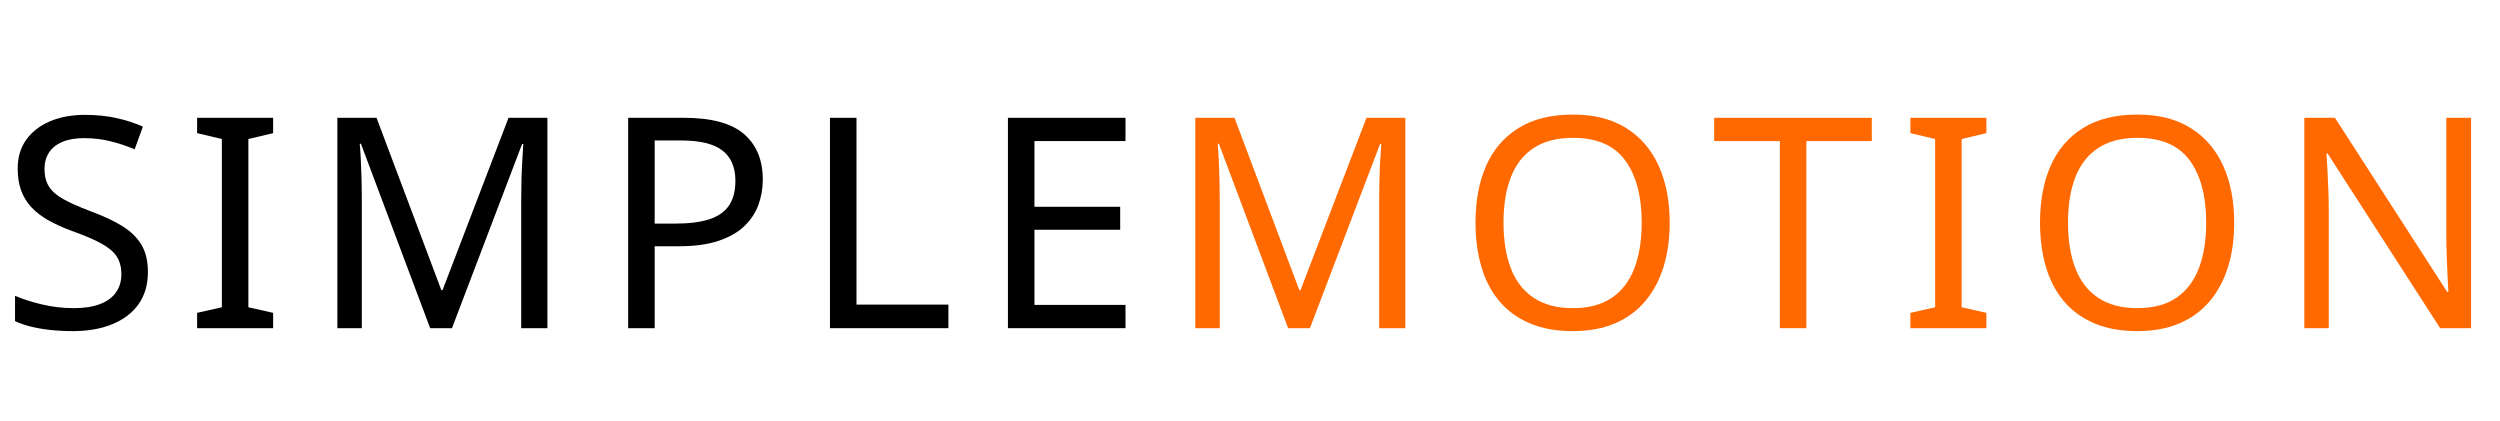
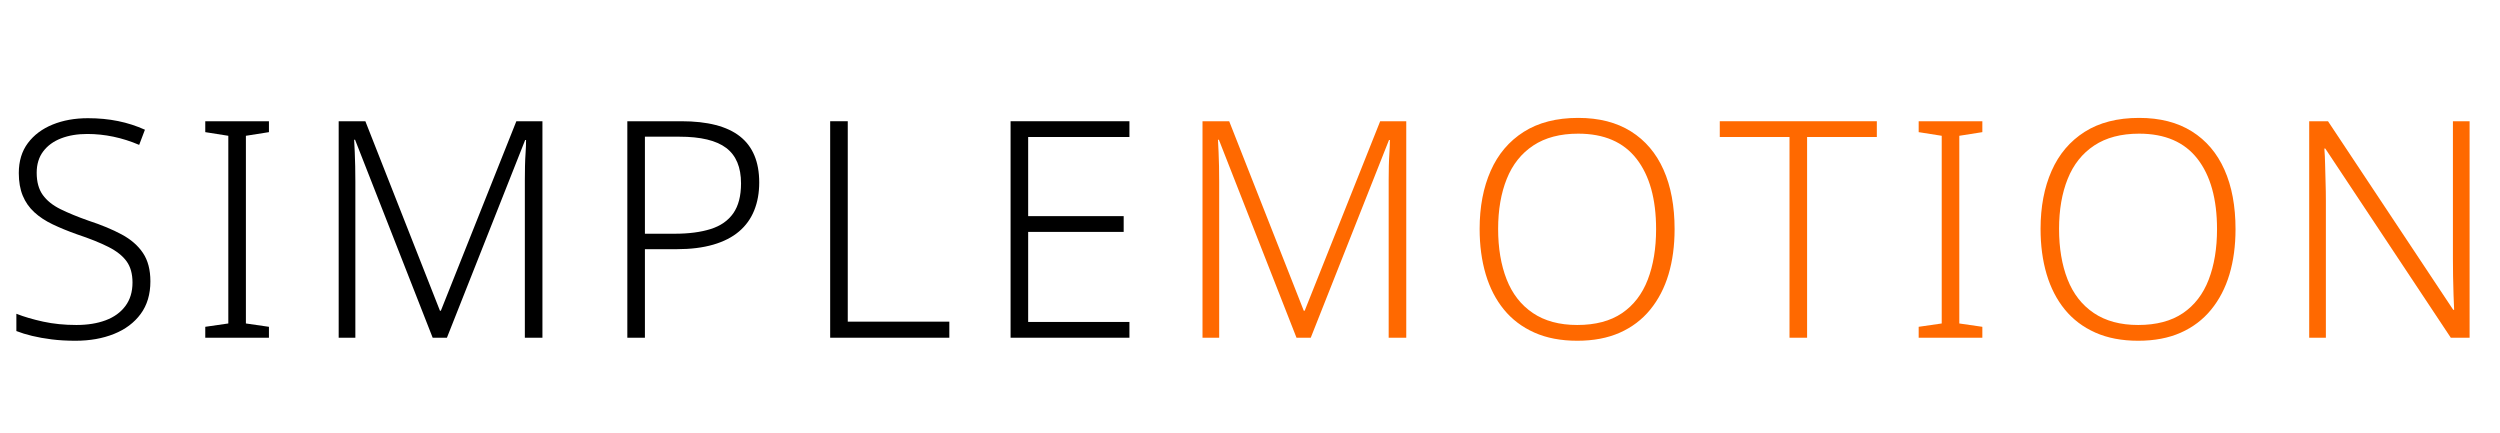
- <svg xmlns="http://www.w3.org/2000/svg" version="1.1" width="297.1" height="50.0" viewBox="0 0 297.1 50.0">
+ <svg xmlns="http://www.w3.org/2000/svg" version="1.1" width="288.7" height="50.0" viewBox="0 0 288.7 50.0">
  <g style="fill:#000000;stroke:none" transform="translate(0,39.000) scale(0.035014,-0.035014)">
-     <path transform="translate(0,0)" d="M502 191Q502 127 471.0 82.5Q440 38 382.5 14.0Q325 -10 247 -10Q207 -10 170.5 -6.0Q134 -2 104.0 5.5Q74 13 51 24V110Q87 94 140.5 81.0Q194 68 251 68Q304 68 340.0 82.0Q376 96 394.0 122.0Q412 148 412 183Q412 218 397.0 242.0Q382 266 345.5 286.5Q309 307 244 330Q198 347 163.5 366.5Q129 386 106.0 411.0Q83 436 71.5 468.0Q60 500 60 542Q60 599 89.0 639.5Q118 680 169.5 702.0Q221 724 288 724Q347 724 396.0 713.0Q445 702 485 684L457 607Q420 623 376.5 634.0Q333 645 286 645Q241 645 211.0 632.0Q181 619 166.0 595.5Q151 572 151 541Q151 505 166.0 481.0Q181 457 215.0 438.0Q249 419 307 397Q370 374 413.5 347.5Q457 321 479.5 284.0Q502 247 502 191Z" />
-     <path transform="translate(629,0)" d="M298 0H40V52L124 71V642L40 662V714H298V662L214 642V71L298 52Z" />
-     <path transform="translate(1048,0)" d="M412 0 177 626H173Q175 606 176.5 575.0Q178 544 179.0 507.5Q180 471 180 433V0H97V714H230L450 129H454L678 714H810V0H721V439Q721 474 722.0 508.5Q723 543 725.0 573.5Q727 604 728 625H724L486 0Z" />
-     <path transform="translate(2035,0)" d="M286 714Q426 714 490.0 659.0Q554 604 554 504Q554 460 539.5 419.5Q525 379 492.0 347.0Q459 315 404.0 296.5Q349 278 269 278H187V0H97V714ZM278 637H187V355H259Q327 355 372.0 369.5Q417 384 439.0 416.0Q461 448 461 500Q461 569 417.0 603.0Q373 637 278 637Z" />
-     <path transform="translate(2720,0)" d="M97 0V714H187V80H499V0Z" />
-     <path transform="translate(3324,0)" d="M496 0H97V714H496V635H187V412H478V334H187V79H496Z" />
+     <path transform="translate(0,0)" d="M496 186Q496 122 464.0 78.5Q432 35 376.0 12.5Q320 -10 249 -10Q206 -10 170.5 -5.5Q135 -1 106.0 6.0Q77 13 54 22V79Q92 64 142.5 53.0Q193 42 252 42Q307 42 348.5 57.5Q390 73 413.5 104.5Q437 136 437 182Q437 225 417.5 252.0Q398 279 357.5 299.5Q317 320 254 341Q209 357 173.5 374.0Q138 391 113.0 414.0Q88 437 75.0 468.5Q62 500 62 543Q62 602 92.0 642.0Q122 682 173.5 703.0Q225 724 290 724Q343 724 389.5 714.5Q436 705 478 686L459 636Q417 654 374.0 663.0Q331 672 288 672Q239 672 201.5 657.5Q164 643 142.5 614.5Q121 586 121 544Q121 499 141.0 471.0Q161 443 199.5 424.0Q238 405 292 386Q356 365 401.5 340.5Q447 316 471.5 279.5Q496 243 496 186Z" />
+     <path transform="translate(626,0)" d="M261 0H51V36L127 47V666L51 678V714H261V678L185 666V47L261 36Z" />
+     <path transform="translate(1017,0)" d="M410 0 154 653H151Q152 635 153.0 612.5Q154 590 154.5 565.5Q155 541 155 515V0H100V714H188L434 89H437L686 714H772V0H714V521Q714 543 714.5 566.0Q715 589 716.5 611.0Q718 633 718 652H715L457 0Z" />
+     <path transform="translate(1969,0)" d="M278 714Q408 714 471.5 664.0Q535 614 535 512Q535 461 518.5 420.0Q502 379 468.5 350.5Q435 322 383.5 307.0Q332 292 263 292H158V0H100V714ZM272 663H158V343H257Q326 343 375.0 358.5Q424 374 449.5 410.5Q475 447 475 509Q475 589 426.0 626.0Q377 663 272 663Z" />
+     <path transform="translate(2638,0)" d="M100 0V714H158V53H493V0Z" />
+     <path transform="translate(3233,0)" d="M492 0H100V714H492V662H158V401H473V349H158V52H492Z" />
  </g>
-   <g style="fill:#ff6900;stroke:none" transform="translate(138.655,39.000) scale(0.035014,-0.035014)">
-     <path transform="translate(0,0)" d="M412 0 177 626H173Q175 606 176.5 575.0Q178 544 179.0 507.5Q180 471 180 433V0H97V714H230L450 129H454L678 714H810V0H721V439Q721 474 722.0 508.5Q723 543 725.0 573.5Q727 604 728 625H724L486 0Z" />
-     <path transform="translate(987,0)" d="M720 358Q720 275 699.0 207.5Q678 140 636.5 91.0Q595 42 533.5 16.0Q472 -10 391 -10Q307 -10 245.0 16.5Q183 43 142.0 91.5Q101 140 81.0 208.0Q61 276 61 359Q61 469 97.0 551.0Q133 633 206.5 679.0Q280 725 392 725Q499 725 572.0 679.5Q645 634 682.5 551.5Q720 469 720 358ZM156 358Q156 268 181.0 203.0Q206 138 258.5 103.0Q311 68 391 68Q472 68 523.5 103.0Q575 138 600.0 203.0Q625 268 625 358Q625 493 569.0 569.5Q513 646 392 646Q311 646 258.5 611.5Q206 577 181.0 512.5Q156 448 156 358Z" />
-     <path transform="translate(1848,0)" d="M323 0H233V635H10V714H545V635H323Z" />
-     <path transform="translate(2484,0)" d="M298 0H40V52L124 71V642L40 662V714H298V662L214 642V71L298 52Z" />
-     <path transform="translate(2903,0)" d="M720 358Q720 275 699.0 207.5Q678 140 636.5 91.0Q595 42 533.5 16.0Q472 -10 391 -10Q307 -10 245.0 16.5Q183 43 142.0 91.5Q101 140 81.0 208.0Q61 276 61 359Q61 469 97.0 551.0Q133 633 206.5 679.0Q280 725 392 725Q499 725 572.0 679.5Q645 634 682.5 551.5Q720 469 720 358ZM156 358Q156 268 181.0 203.0Q206 138 258.5 103.0Q311 68 391 68Q472 68 523.5 103.0Q575 138 600.0 203.0Q625 268 625 358Q625 493 569.0 569.5Q513 646 392 646Q311 646 258.5 611.5Q206 577 181.0 512.5Q156 448 156 358Z" />
-     <path transform="translate(3764,0)" d="M663 0H558L176 593H172Q174 570 175.5 538.5Q177 507 178.5 471.5Q180 436 180 399V0H97V714H201L582 123H586Q585 139 583.5 171.0Q582 203 580.5 241.0Q579 279 579 311V714H663Z" />
+   <g style="fill:#ff6900;stroke:none" transform="translate(135.364,39.000) scale(0.035014,-0.035014)">
+     <path transform="translate(0,0)" d="M410 0 154 653H151Q152 635 153.0 612.5Q154 590 154.5 565.5Q155 541 155 515V0H100V714H188L434 89H437L686 714H772V0H714V521Q714 543 714.5 566.0Q715 589 716.5 611.0Q718 633 718 652H715L457 0Z" />
+     <path transform="translate(952,0)" d="M705 358Q705 276 685.0 209.0Q665 142 624.5 92.5Q584 43 524.0 16.5Q464 -10 384 -10Q303 -10 242.5 17.0Q182 44 142.0 93.0Q102 142 82.0 209.5Q62 277 62 359Q62 468 98.5 550.5Q135 633 207.5 679.0Q280 725 387 725Q490 725 561.0 680.5Q632 636 668.5 554.0Q705 472 705 358ZM123 359Q123 264 151.0 192.5Q179 121 237.5 81.5Q296 42 384 42Q474 42 531.5 81.0Q589 120 616.5 191.5Q644 263 644 358Q644 507 579.5 590.0Q515 673 387 673Q298 673 239.0 634.0Q180 595 151.5 524.0Q123 453 123 359Z" />
+     <path transform="translate(1800,0)" d="M294 0H236V662H6V714H524V662H294Z" />
+     <path transform="translate(2411,0)" d="M261 0H51V36L127 47V666L51 678V714H261V678L185 666V47L261 36Z" />
+     <path transform="translate(2802,0)" d="M705 358Q705 276 685.0 209.0Q665 142 624.5 92.5Q584 43 524.0 16.5Q464 -10 384 -10Q303 -10 242.5 17.0Q182 44 142.0 93.0Q102 142 82.0 209.5Q62 277 62 359Q62 468 98.5 550.5Q135 633 207.5 679.0Q280 725 387 725Q490 725 561.0 680.5Q632 636 668.5 554.0Q705 472 705 358ZM123 359Q123 264 151.0 192.5Q179 121 237.5 81.5Q296 42 384 42Q474 42 531.5 81.0Q589 120 616.5 191.5Q644 263 644 358Q644 507 579.5 590.0Q515 673 387 673Q298 673 239.0 634.0Q180 595 151.5 524.0Q123 453 123 359Z" />
+     <path transform="translate(3650,0)" d="M629 0H567L153 624H150Q152 598 152.5 570.0Q153 542 154.0 512.5Q155 483 155 451V0H100V714H162L575 92H578Q577 113 576.0 142.0Q575 171 574.5 202.5Q574 234 574 261V714H629Z" />
  </g>
</svg>
